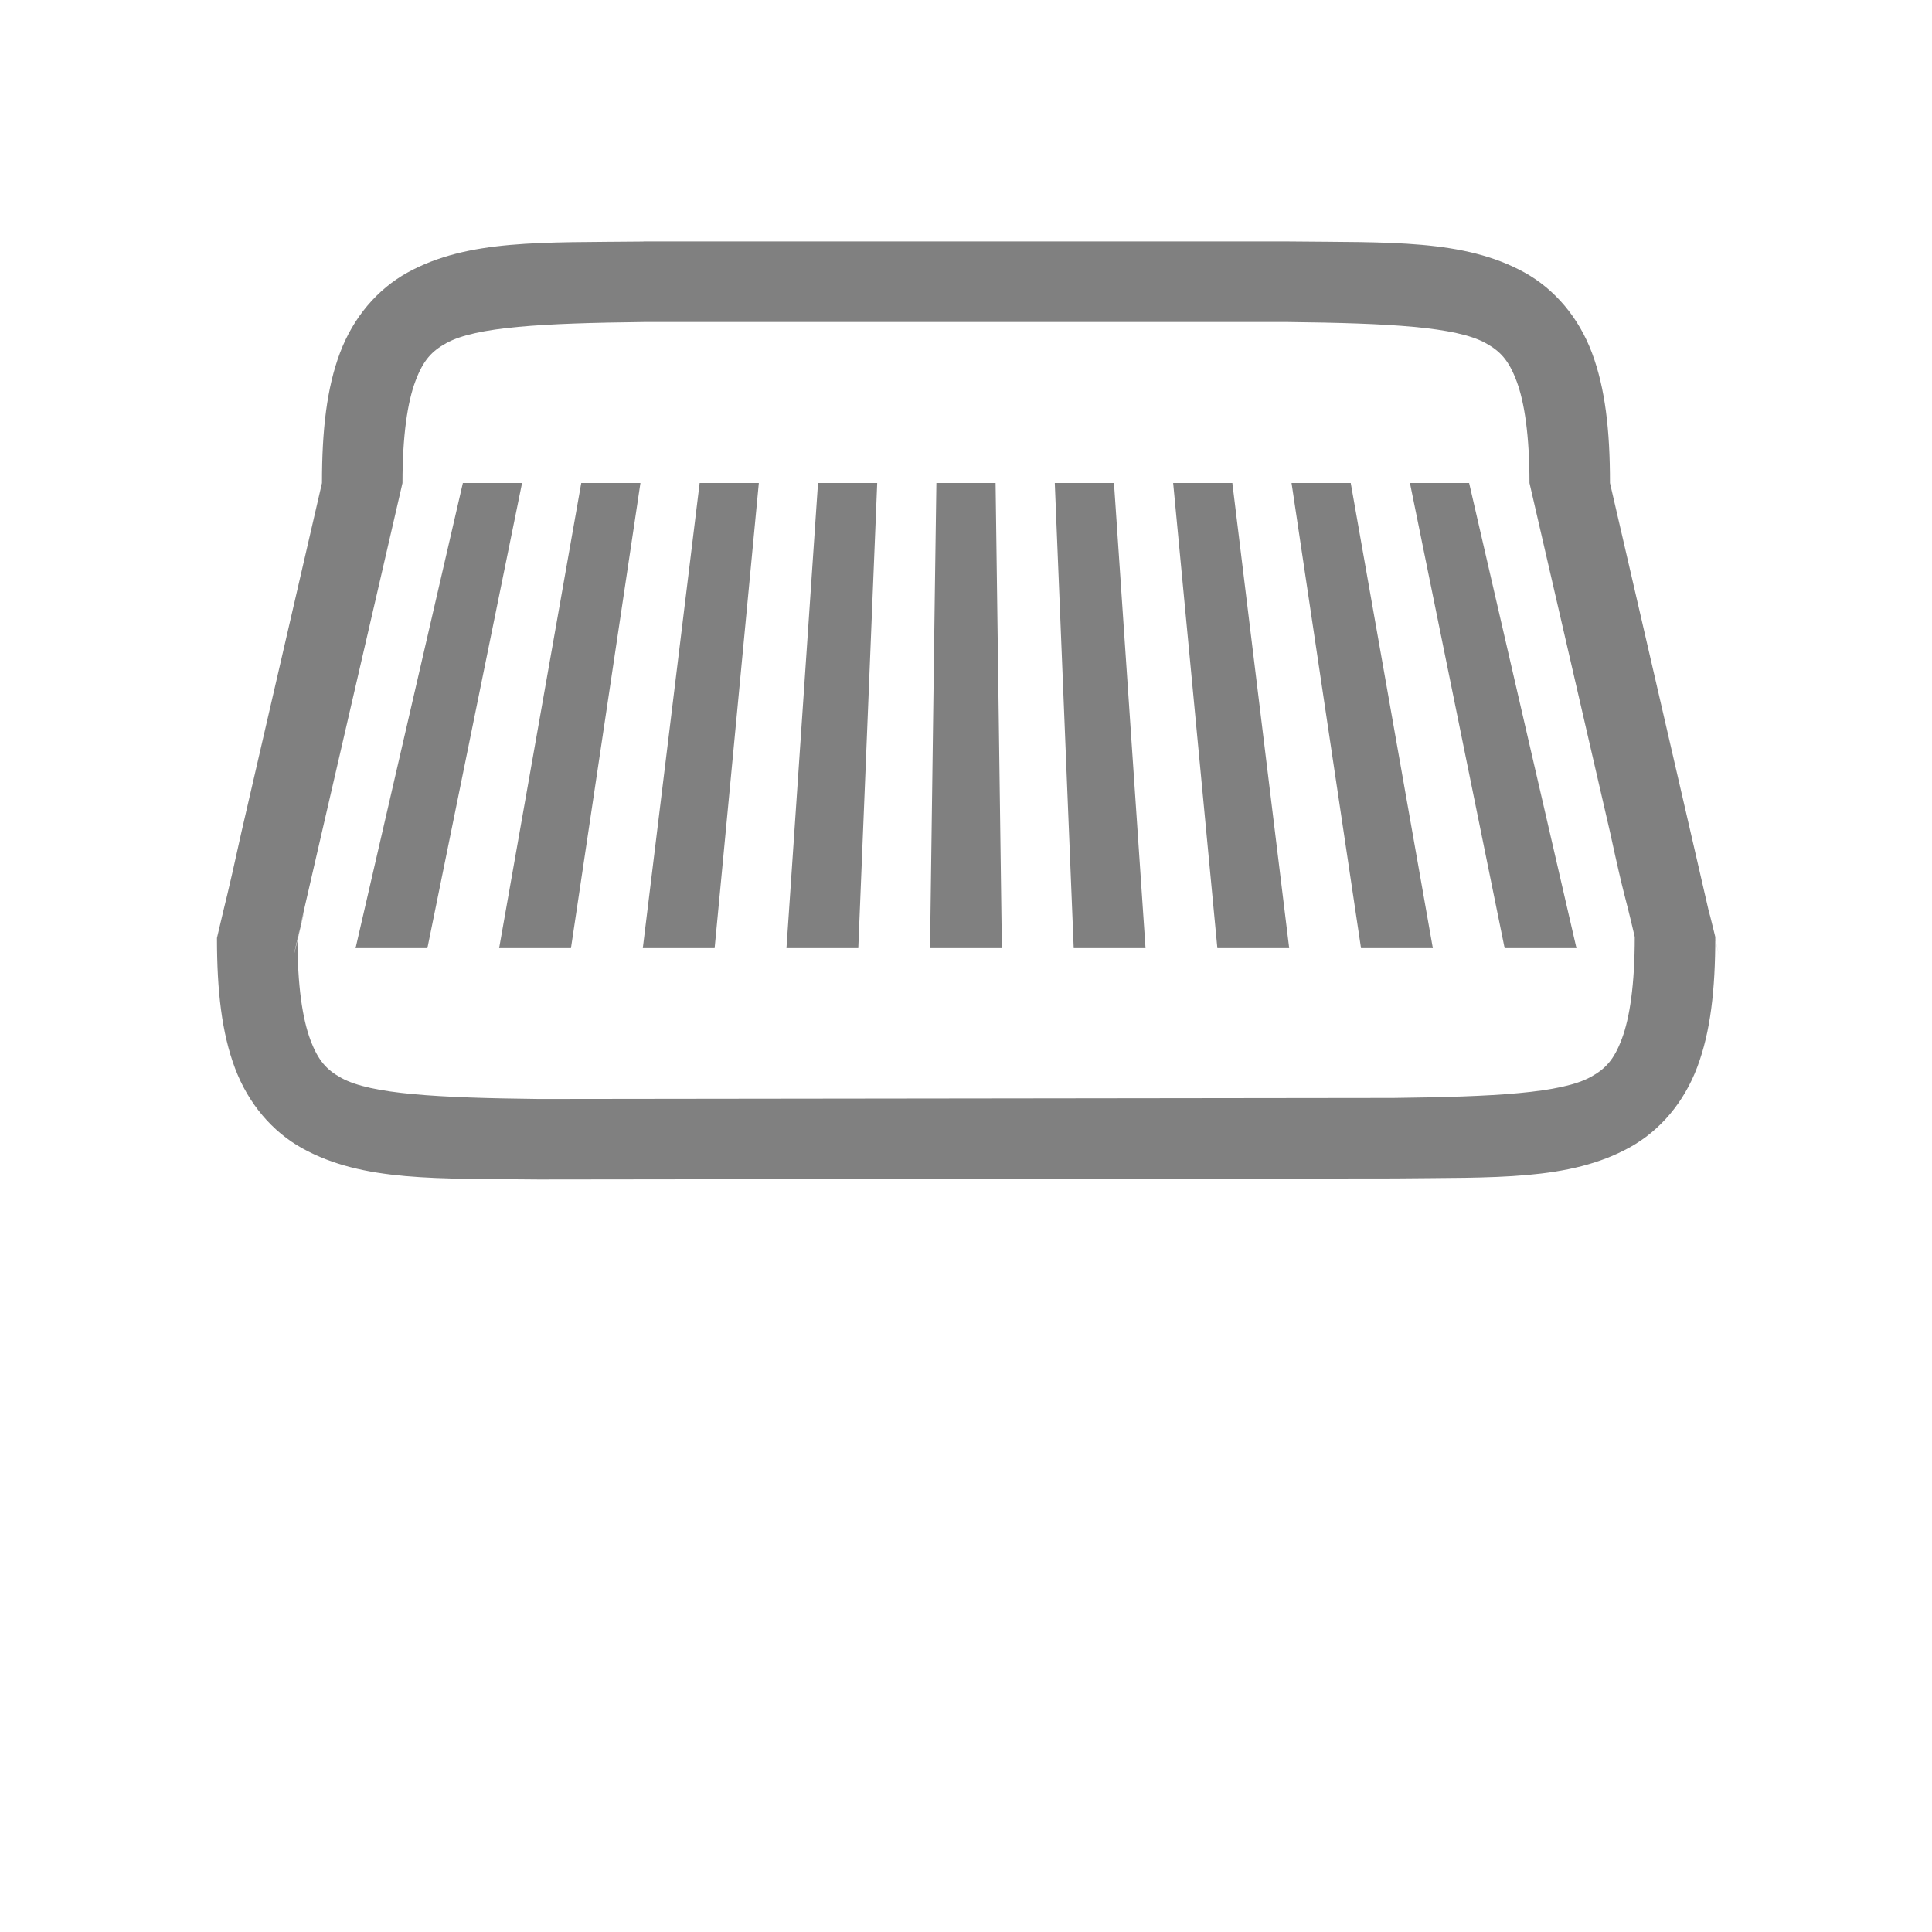
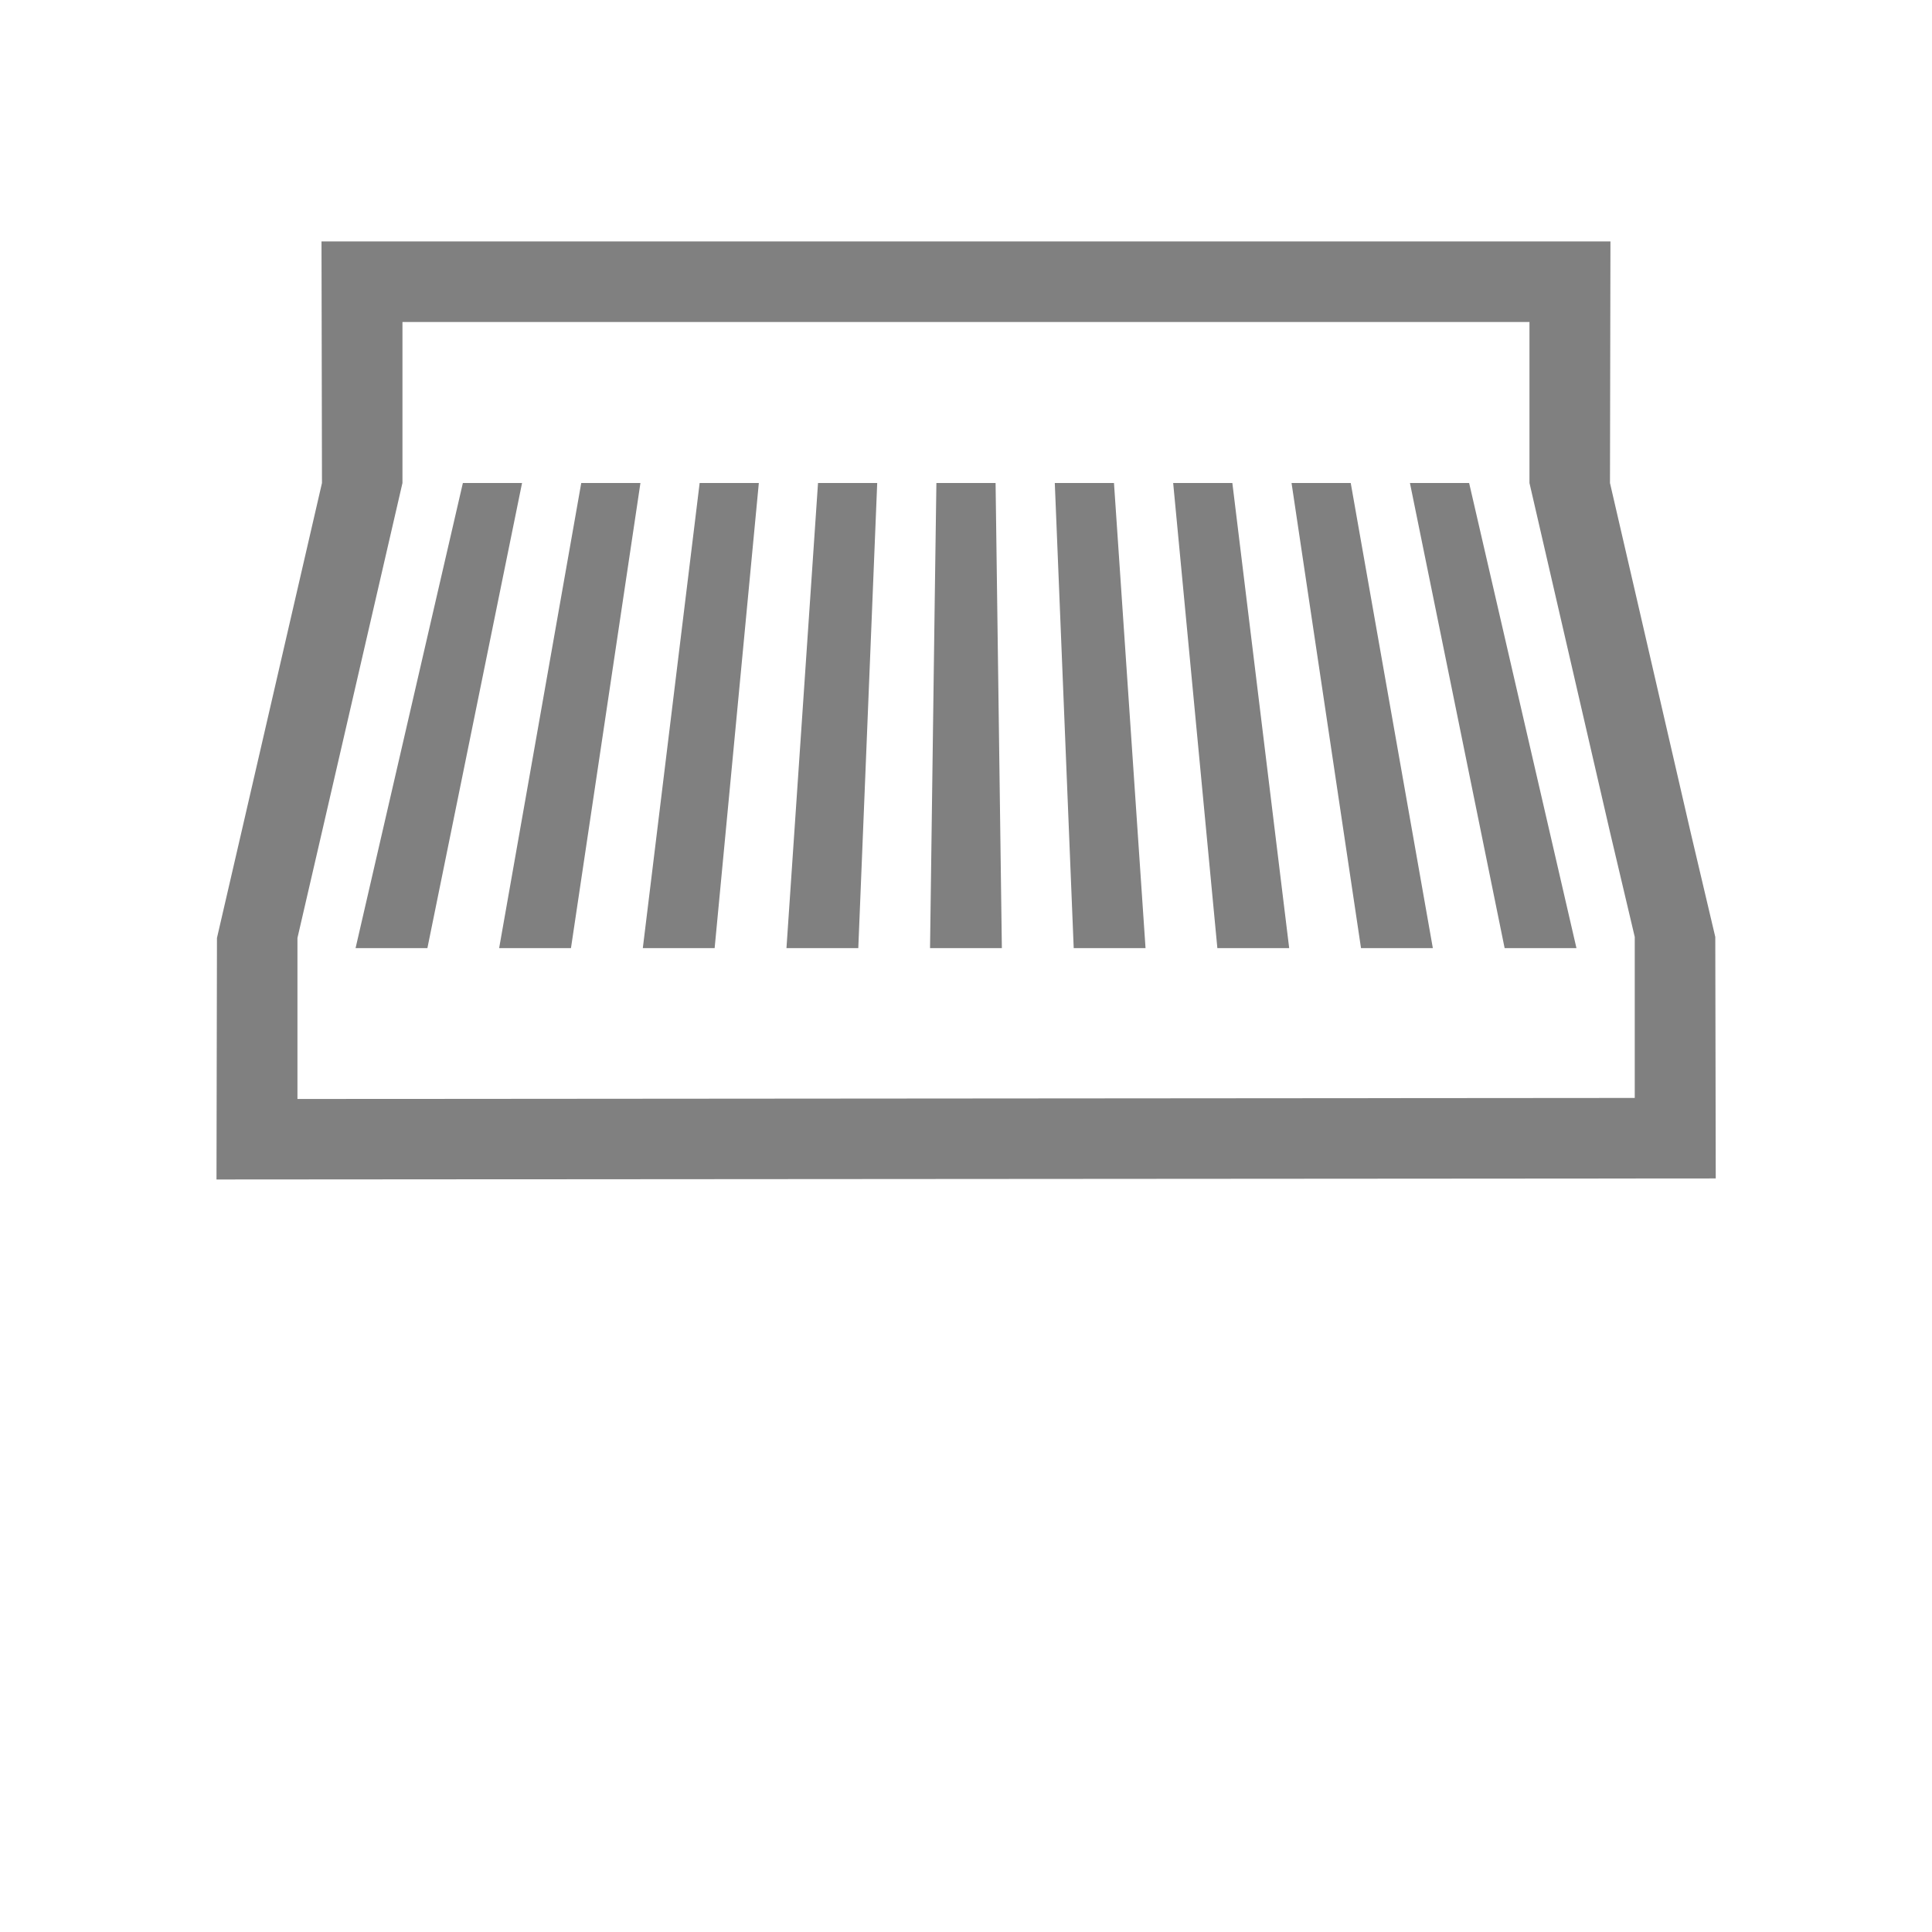
- <svg xmlns="http://www.w3.org/2000/svg" id="svg4874" height="96" viewBox="0 0 96 96" width="96" version="1.1">
+ <svg xmlns="http://www.w3.org/2000/svg" version="1.1" width="96" viewBox="0 0 96 96" height="96" id="svg4874">
  <defs id="defs875" />
-   <rect x="-2.7465819e-06" y="-96" width="96" height="96" transform="rotate(90)" style="color:#000000;fill:none" id="rect4782" />
-   <path d="m 79.999,24.001 c 0,-2.63 -0.238,-4.714 -0.896,-6.469 -0.66,-1.759 -1.851,-3.163 -3.356,-3.994 -3.011,-1.661 -6.692,-1.483 -11.725,-1.541 h -0.012 -32.023 -0.012 l 5e-4,0.004 c -5.033,0.058 -8.714,-0.12 -11.725,1.541 -1.506,0.831 -2.697,2.236 -3.356,3.99 -0.659,1.755 -0.896,3.838 -0.896,6.469 l -1.333,5.778 -1.333,5.778 -1.333,5.778 c -0.805,3.655 -0.645,2.799 -1.219,5.273 0,2.63 0.238,4.712 0.896,6.467 0.659,1.755 1.85,3.16 3.356,3.99 3.011,1.661 6.692,1.485 11.725,1.543 h 0.012 l 42.473,-0.052 h 0.012 c 5.033,-0.058 8.714,0.118 11.725,-1.543 1.506,-0.831 2.697,-2.236 3.356,-3.99 0.659,-1.755 0.896,-3.836 0.896,-6.467 -1.192,-4.927 1.792,7.877 -1.231,-5.222 l -1.333,-5.778 -1.333,-5.778 z m 1.231,22.555 c 0,2.37 -0.25,4.023 -0.641,5.062 -0.39,1.04 -0.809,1.488 -1.543,1.893 -1.464,0.808 -4.778,0.986 -9.816,1.045 l -42.427,0.052 h -0.023 c -5.038,-0.059 -8.352,-0.237 -9.816,-1.045 -0.734,-0.405 -1.151,-0.853 -1.541,-1.893 -0.39,-1.04 -0.643,-2.693 -0.643,-5.062 1.238,-5.082 -1.822,7.906 1.219,-5.273 L 17.332,35.557 18.666,29.779 19.999,24.001 c 0,-2.37 0.252,-4.023 0.643,-5.062 0.39,-1.04 0.807,-1.488 1.541,-1.893 1.464,-0.808 4.778,-0.986 9.816,-1.045 h 4.4e-4 32 c 5.038,0.059 8.352,0.237 9.816,1.045 0.734,0.405 1.153,0.853 1.543,1.893 0.39,1.04 0.641,2.693 0.641,5.062 l 1.333,5.778 1.333,5.778 1.333,5.778 c 0.788,3.621 0.644,2.695 1.231,5.222 z" style="color:#000000;font-variant-ligatures:none;font-variant-position:normal;font-variant-caps:normal;font-variant-numeric:normal;font-variant-alternates:normal;font-feature-settings:normal;text-indent:0;text-decoration:none;text-decoration-line:none;text-decoration-style:solid;text-decoration-color:#000000;text-transform:none;white-space:normal;shape-padding:0;isolation:auto;mix-blend-mode:normal;solid-color:#000000;fill:#808080;color-rendering:auto;image-rendering:auto;shape-rendering:auto" id="path4179" />
-   <path style="fill:#808080;fill-opacity:1;stroke:none;stroke-width:3.78;stroke-miterlimit:4;stroke-dasharray:none;stroke-opacity:1" d="m 23,24 h 2.941 l -1.176,5.778 -1.176,5.778 -1.176,5.778 -1.176,5.778 -3.569,0 L 19,41.333 l 1.333,-5.778 1.333,-5.778 z" id="rect3380" />
-   <path id="path3403" d="m 28.882,24 h 2.941 l -0.863,5.778 -0.863,5.778 -0.863,5.778 -0.863,5.778 h -3.569 l 1.02,-5.778 1.02,-5.778 1.02,-5.778 z" style="fill:#808080;fill-opacity:1;stroke:none;stroke-width:3.78;stroke-miterlimit:4;stroke-dasharray:none;stroke-opacity:1" />
-   <path style="fill:#808080;fill-opacity:1;stroke:none;stroke-width:3.78;stroke-miterlimit:4;stroke-dasharray:none;stroke-opacity:1" d="m 34.765,24 h 2.941 l -0.549,5.778 -0.549,5.778 -0.549,5.778 -0.549,5.778 h -3.569 l 0.706,-5.778 0.706,-5.778 0.706,-5.778 z" id="path3405" />
-   <path id="path3407" d="m 40.647,24 h 2.941 l -0.235,5.778 -0.235,5.778 -0.235,5.778 -0.235,5.778 h -3.569 l 0.392,-5.778 0.392,-5.778 0.392,-5.778 z" style="fill:#808080;fill-opacity:1;stroke:none;stroke-width:3.78;stroke-miterlimit:4;stroke-dasharray:none;stroke-opacity:1" />
-   <path style="fill:#808080;fill-opacity:1;stroke:none;stroke-width:3.78;stroke-miterlimit:4;stroke-dasharray:none;stroke-opacity:1" d="m 46.529,24 h 2.941 l 0.078,5.778 0.078,5.778 0.078,5.778 0.078,5.778 h -3.569 l 0.078,-5.778 0.078,-5.778 0.078,-5.778 z" id="path3409" />
-   <path id="path3411" d="m 52.412,24 h 2.941 l 0.392,5.778 0.392,5.778 0.392,5.778 0.392,5.778 h -3.569 l -0.235,-5.778 -0.235,-5.778 -0.235,-5.778 z" style="fill:#808080;fill-opacity:1;stroke:none;stroke-width:3.78;stroke-miterlimit:4;stroke-dasharray:none;stroke-opacity:1" />
-   <path style="fill:#808080;fill-opacity:1;stroke:none;stroke-width:3.78;stroke-miterlimit:4;stroke-dasharray:none;stroke-opacity:1" d="m 58.294,24 h 2.941 l 0.706,5.778 0.706,5.778 0.706,5.778 0.706,5.778 h -3.569 l -0.549,-5.778 -0.549,-5.778 -0.549,-5.778 z" id="path3413" />
-   <path id="path3415" d="m 64.176,24 h 2.941 l 1.02,5.778 1.02,5.778 1.02,5.778 1.02,5.778 h -3.569 l -0.863,-5.778 -0.863,-5.778 -0.863,-5.778 z" style="fill:#808080;fill-opacity:1;stroke:none;stroke-width:3.78;stroke-miterlimit:4;stroke-dasharray:none;stroke-opacity:1" />
-   <path style="fill:#808080;fill-opacity:1;stroke:none;stroke-width:3.78;stroke-miterlimit:4;stroke-dasharray:none;stroke-opacity:1" d="M 70.059,24 H 73 l 1.333,5.778 1.333,5.778 L 77,41.333 l 1.333,5.778 h -3.569 l -1.176,-5.778 -1.176,-5.778 -1.176,-5.778 z" id="path3417" />
+   <rect id="rect4782" style="color:#000000;fill:none" transform="rotate(90)" height="96" width="96" y="-96" x="-2.7465819e-06" />
+   <path id="path4179" style="color:#000000;font-variant-ligatures:none;font-variant-position:normal;font-variant-caps:normal;font-variant-numeric:normal;font-variant-alternates:normal;font-feature-settings:normal;text-indent:0;text-decoration:none;text-decoration-line:none;text-decoration-style:solid;text-decoration-color:#000000;text-transform:none;white-space:normal;shape-padding:0;isolation:auto;mix-blend-mode:normal;solid-color:#000000;fill:#808080;color-rendering:auto;image-rendering:auto;shape-rendering:auto" d="m 79.999,24.001 0.023,-12.004 h -0.012 -64.023 -0.012 l 5e-4,0.004 0.023,12 -1.333,5.778 -1.333,5.778 -1.333,5.778 -1.219,5.273 -0.023,12 h 0.012 l 74.473,-0.052 h 0.012 l -0.023,-12 -1.231,-5.222 -1.333,-5.778 -1.333,-5.778 z m 1.231,22.555 -2e-5,8 -66.427,0.052 h -0.023 l 2e-5,-8 1.219,-5.273 1.333,-5.778 1.333,-5.778 1.333,-5.778 -2e-5,-8 h 4.4e-4 56 l 2e-5,8 1.333,5.778 1.333,5.778 1.333,5.778 z" />
+   <path id="rect3380" d="m 23,24 h 2.941 l -1.176,5.778 -1.176,5.778 -1.176,5.778 -1.176,5.778 -3.569,0 L 19,41.333 l 1.333,-5.778 1.333,-5.778 z" style="fill:#808080;fill-opacity:1;stroke:none;stroke-width:3.78;stroke-miterlimit:4;stroke-dasharray:none;stroke-opacity:1" />
+   <path style="fill:#808080;fill-opacity:1;stroke:none;stroke-width:3.78;stroke-miterlimit:4;stroke-dasharray:none;stroke-opacity:1" d="m 28.882,24 h 2.941 l -0.863,5.778 -0.863,5.778 -0.863,5.778 -0.863,5.778 h -3.569 l 1.02,-5.778 1.02,-5.778 1.02,-5.778 z" id="path3403" />
+   <path id="path3405" d="m 34.765,24 h 2.941 l -0.549,5.778 -0.549,5.778 -0.549,5.778 -0.549,5.778 h -3.569 l 0.706,-5.778 0.706,-5.778 0.706,-5.778 z" style="fill:#808080;fill-opacity:1;stroke:none;stroke-width:3.78;stroke-miterlimit:4;stroke-dasharray:none;stroke-opacity:1" />
+   <path style="fill:#808080;fill-opacity:1;stroke:none;stroke-width:3.78;stroke-miterlimit:4;stroke-dasharray:none;stroke-opacity:1" d="m 40.647,24 h 2.941 l -0.235,5.778 -0.235,5.778 -0.235,5.778 -0.235,5.778 h -3.569 l 0.392,-5.778 0.392,-5.778 0.392,-5.778 z" id="path3407" />
+   <path id="path3409" d="m 46.529,24 h 2.941 l 0.078,5.778 0.078,5.778 0.078,5.778 0.078,5.778 h -3.569 l 0.078,-5.778 0.078,-5.778 0.078,-5.778 z" style="fill:#808080;fill-opacity:1;stroke:none;stroke-width:3.78;stroke-miterlimit:4;stroke-dasharray:none;stroke-opacity:1" />
+   <path style="fill:#808080;fill-opacity:1;stroke:none;stroke-width:3.78;stroke-miterlimit:4;stroke-dasharray:none;stroke-opacity:1" d="m 52.412,24 h 2.941 l 0.392,5.778 0.392,5.778 0.392,5.778 0.392,5.778 h -3.569 l -0.235,-5.778 -0.235,-5.778 -0.235,-5.778 z" id="path3411" />
+   <path id="path3413" d="m 58.294,24 h 2.941 l 0.706,5.778 0.706,5.778 0.706,5.778 0.706,5.778 h -3.569 l -0.549,-5.778 -0.549,-5.778 -0.549,-5.778 z" style="fill:#808080;fill-opacity:1;stroke:none;stroke-width:3.78;stroke-miterlimit:4;stroke-dasharray:none;stroke-opacity:1" />
+   <path style="fill:#808080;fill-opacity:1;stroke:none;stroke-width:3.78;stroke-miterlimit:4;stroke-dasharray:none;stroke-opacity:1" d="m 64.176,24 h 2.941 l 1.02,5.778 1.02,5.778 1.02,5.778 1.02,5.778 h -3.569 l -0.863,-5.778 -0.863,-5.778 -0.863,-5.778 z" id="path3415" />
+   <path id="path3417" d="M 70.059,24 H 73 l 1.333,5.778 1.333,5.778 L 77,41.333 l 1.333,5.778 h -3.569 l -1.176,-5.778 -1.176,-5.778 -1.176,-5.778 z" style="fill:#808080;fill-opacity:1;stroke:none;stroke-width:3.78;stroke-miterlimit:4;stroke-dasharray:none;stroke-opacity:1" />
</svg>
